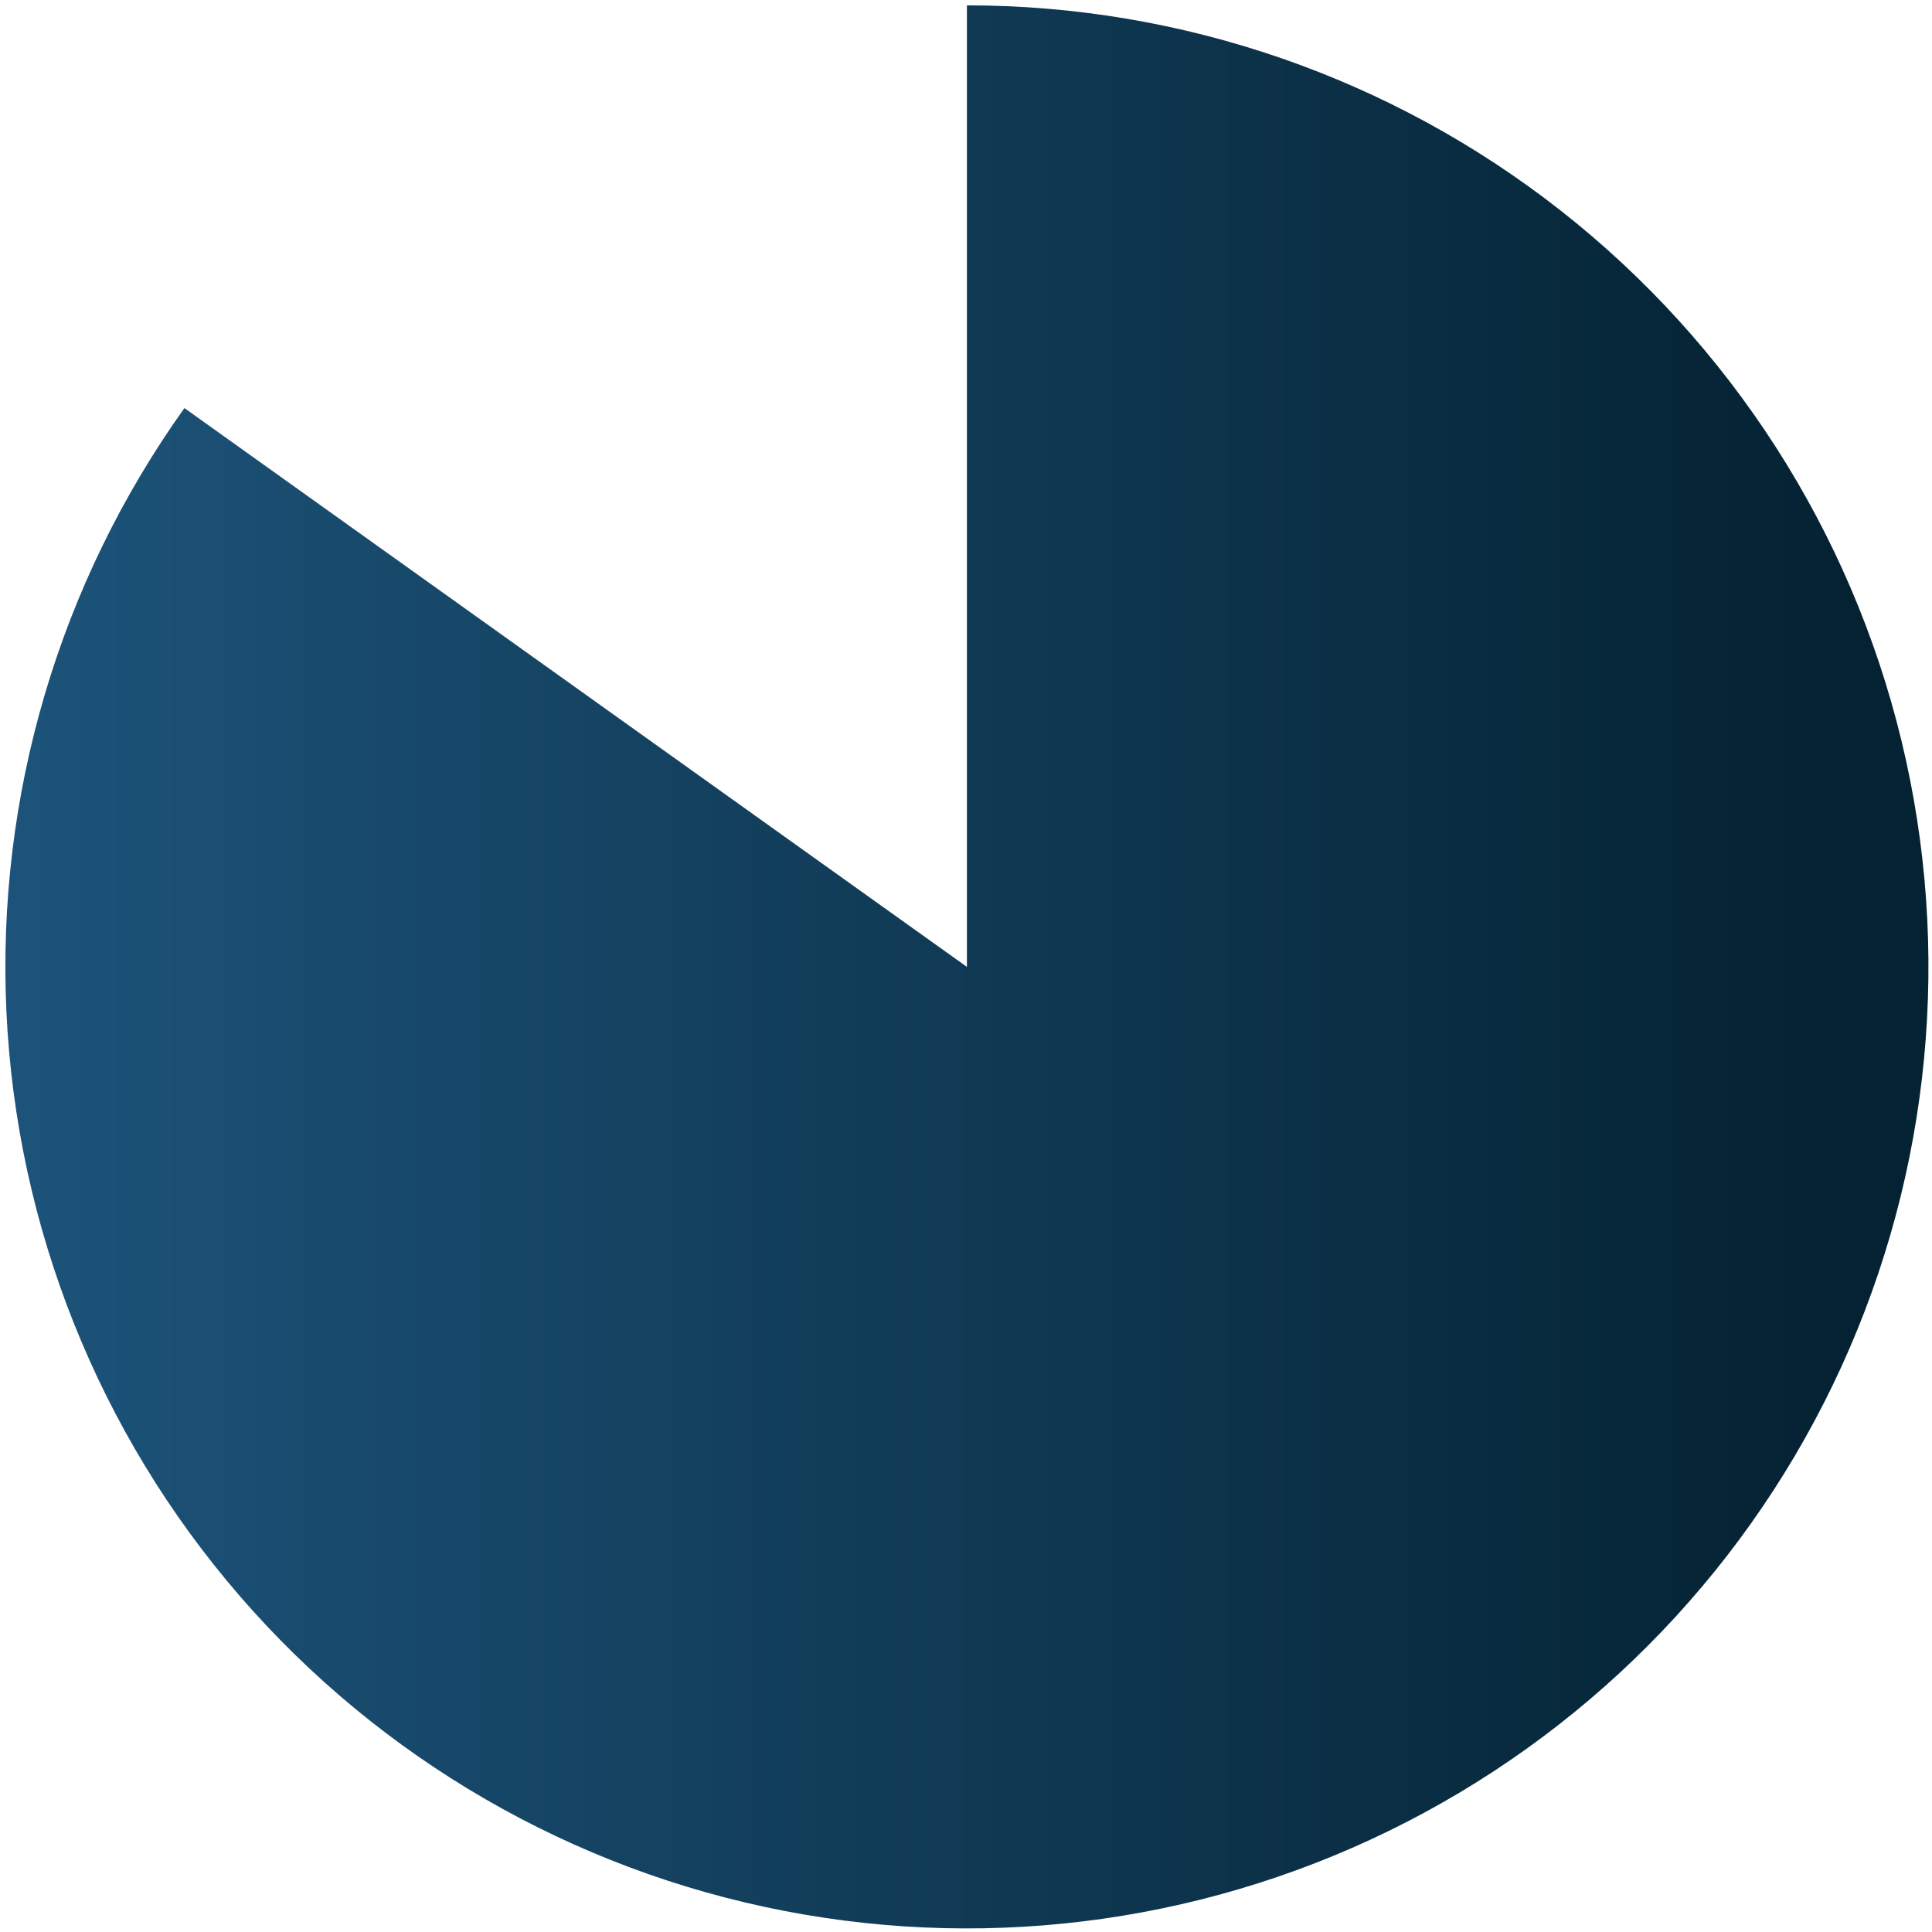
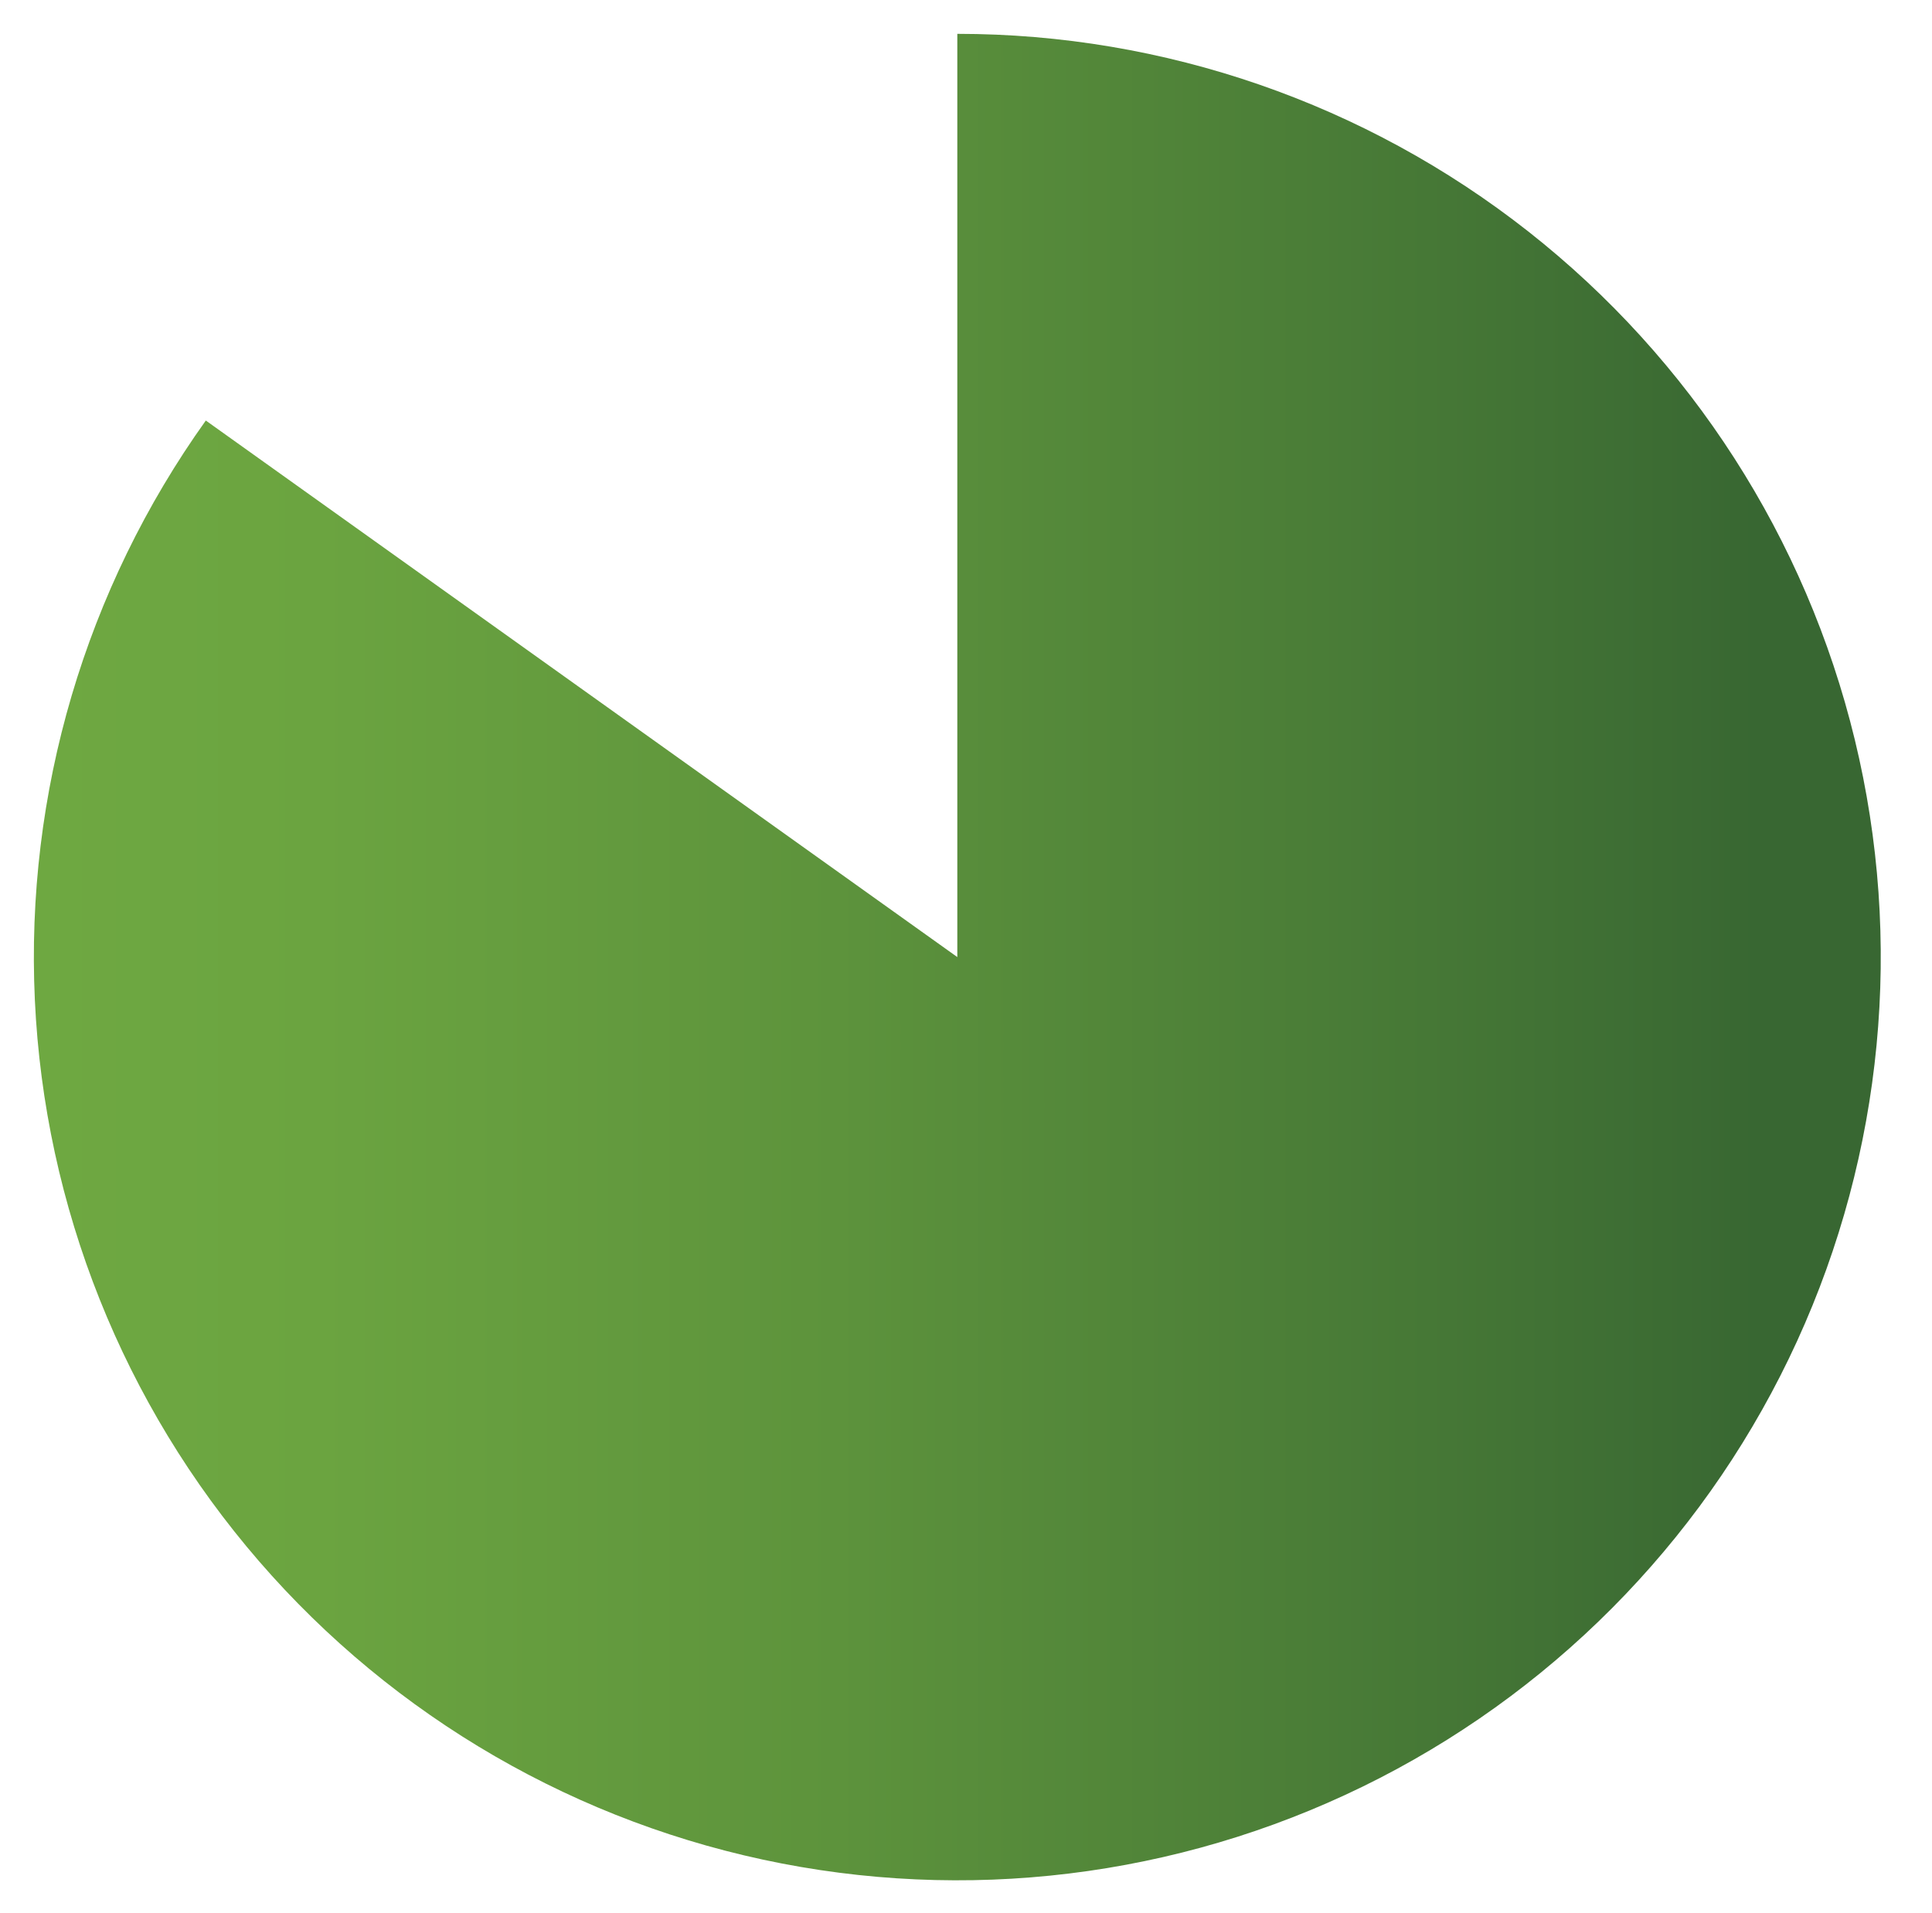
- <svg xmlns="http://www.w3.org/2000/svg" width="194" height="194" viewBox="0 0 194 194" fill="none">
-   <path d="M97.092 0.537C118.745 0.537 139.77 7.816 156.789 21.204C173.807 34.592 185.832 53.313 190.93 74.358C196.027 95.403 193.903 117.55 184.898 137.242C175.893 156.935 160.529 173.028 141.276 182.937C122.023 192.847 99.998 195.996 78.739 191.88C57.48 187.764 38.222 176.622 24.059 160.243C9.895 143.864 1.649 123.199 0.644 101.569C-0.361 79.939 5.935 58.599 18.519 40.977L97.092 97.089L97.092 0.537Z" fill="url(#paint0_linear_3826_8809)" />
+ <svg xmlns="http://www.w3.org/2000/svg" width="202" height="200" viewBox="0 0 202 200" fill="none">
+   <path d="M100.092 3.539C121.745 3.539 142.77 10.818 159.789 24.206C176.807 37.594 188.832 56.314 193.929 77.359C199.027 98.404 196.903 120.552 187.898 140.244C178.893 159.936 163.529 176.03 144.276 185.939C125.023 195.848 102.998 198.998 81.739 194.882C60.48 190.766 41.222 179.623 27.059 163.244C12.895 146.865 4.649 126.201 3.644 104.571C2.639 82.94 8.935 61.6 21.519 43.979L100.092 100.09L100.092 3.539Z" fill="url(#paint0_linear_9_2)" />
  <defs>
-     <linearGradient id="paint0_linear_3826_8809" x1="-1.38" y1="96.413" x2="191.723" y2="96.413" gradientUnits="userSpaceOnUse">
-       <stop stop-color="#1D547B" />
-       <stop offset="0.964" stop-color="#042232" />
+     <linearGradient id="paint0_linear_9_2" x1="184.007" y1="100.873" x2="-9.096" y2="100.873" gradientUnits="userSpaceOnUse">
+       <stop stop-color="#386732" />
+       <stop offset="0.18" stop-color="#467836" />
+       <stop offset="0.5" stop-color="#5D933C" />
+       <stop offset="0.78" stop-color="#6BA440" />
+       <stop offset="1" stop-color="#70AA42" />
    </linearGradient>
  </defs>
</svg>
